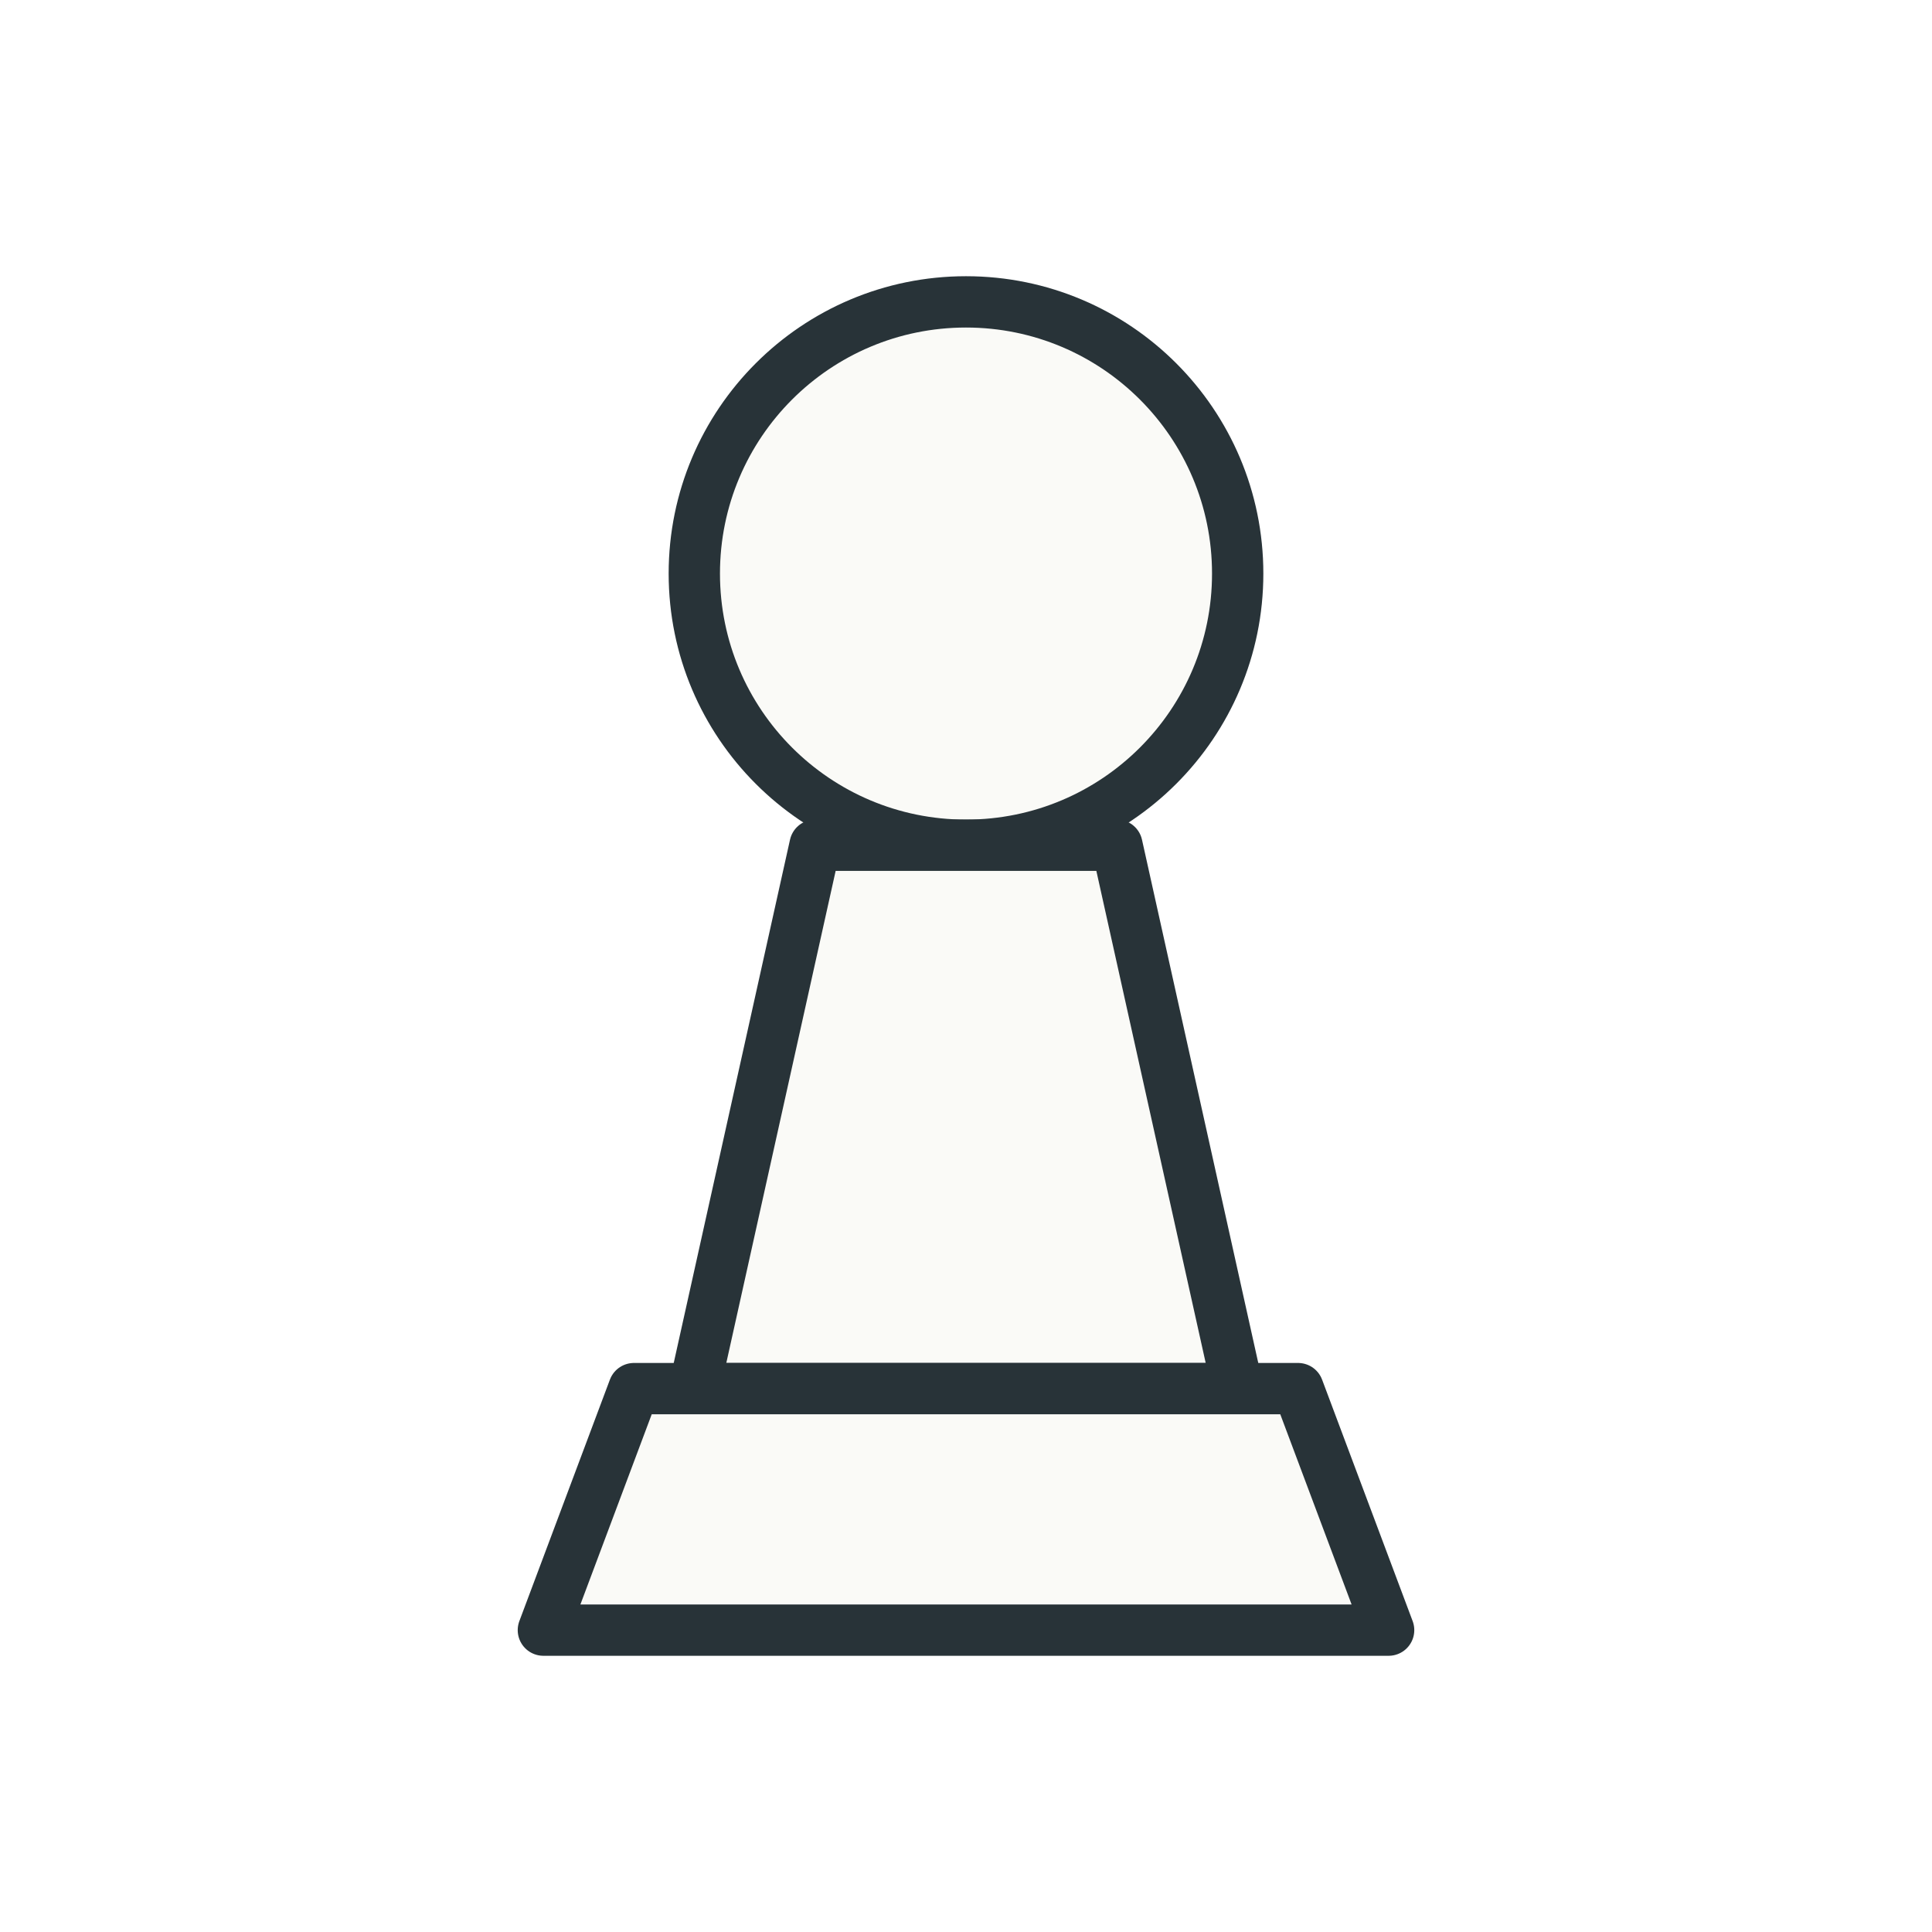
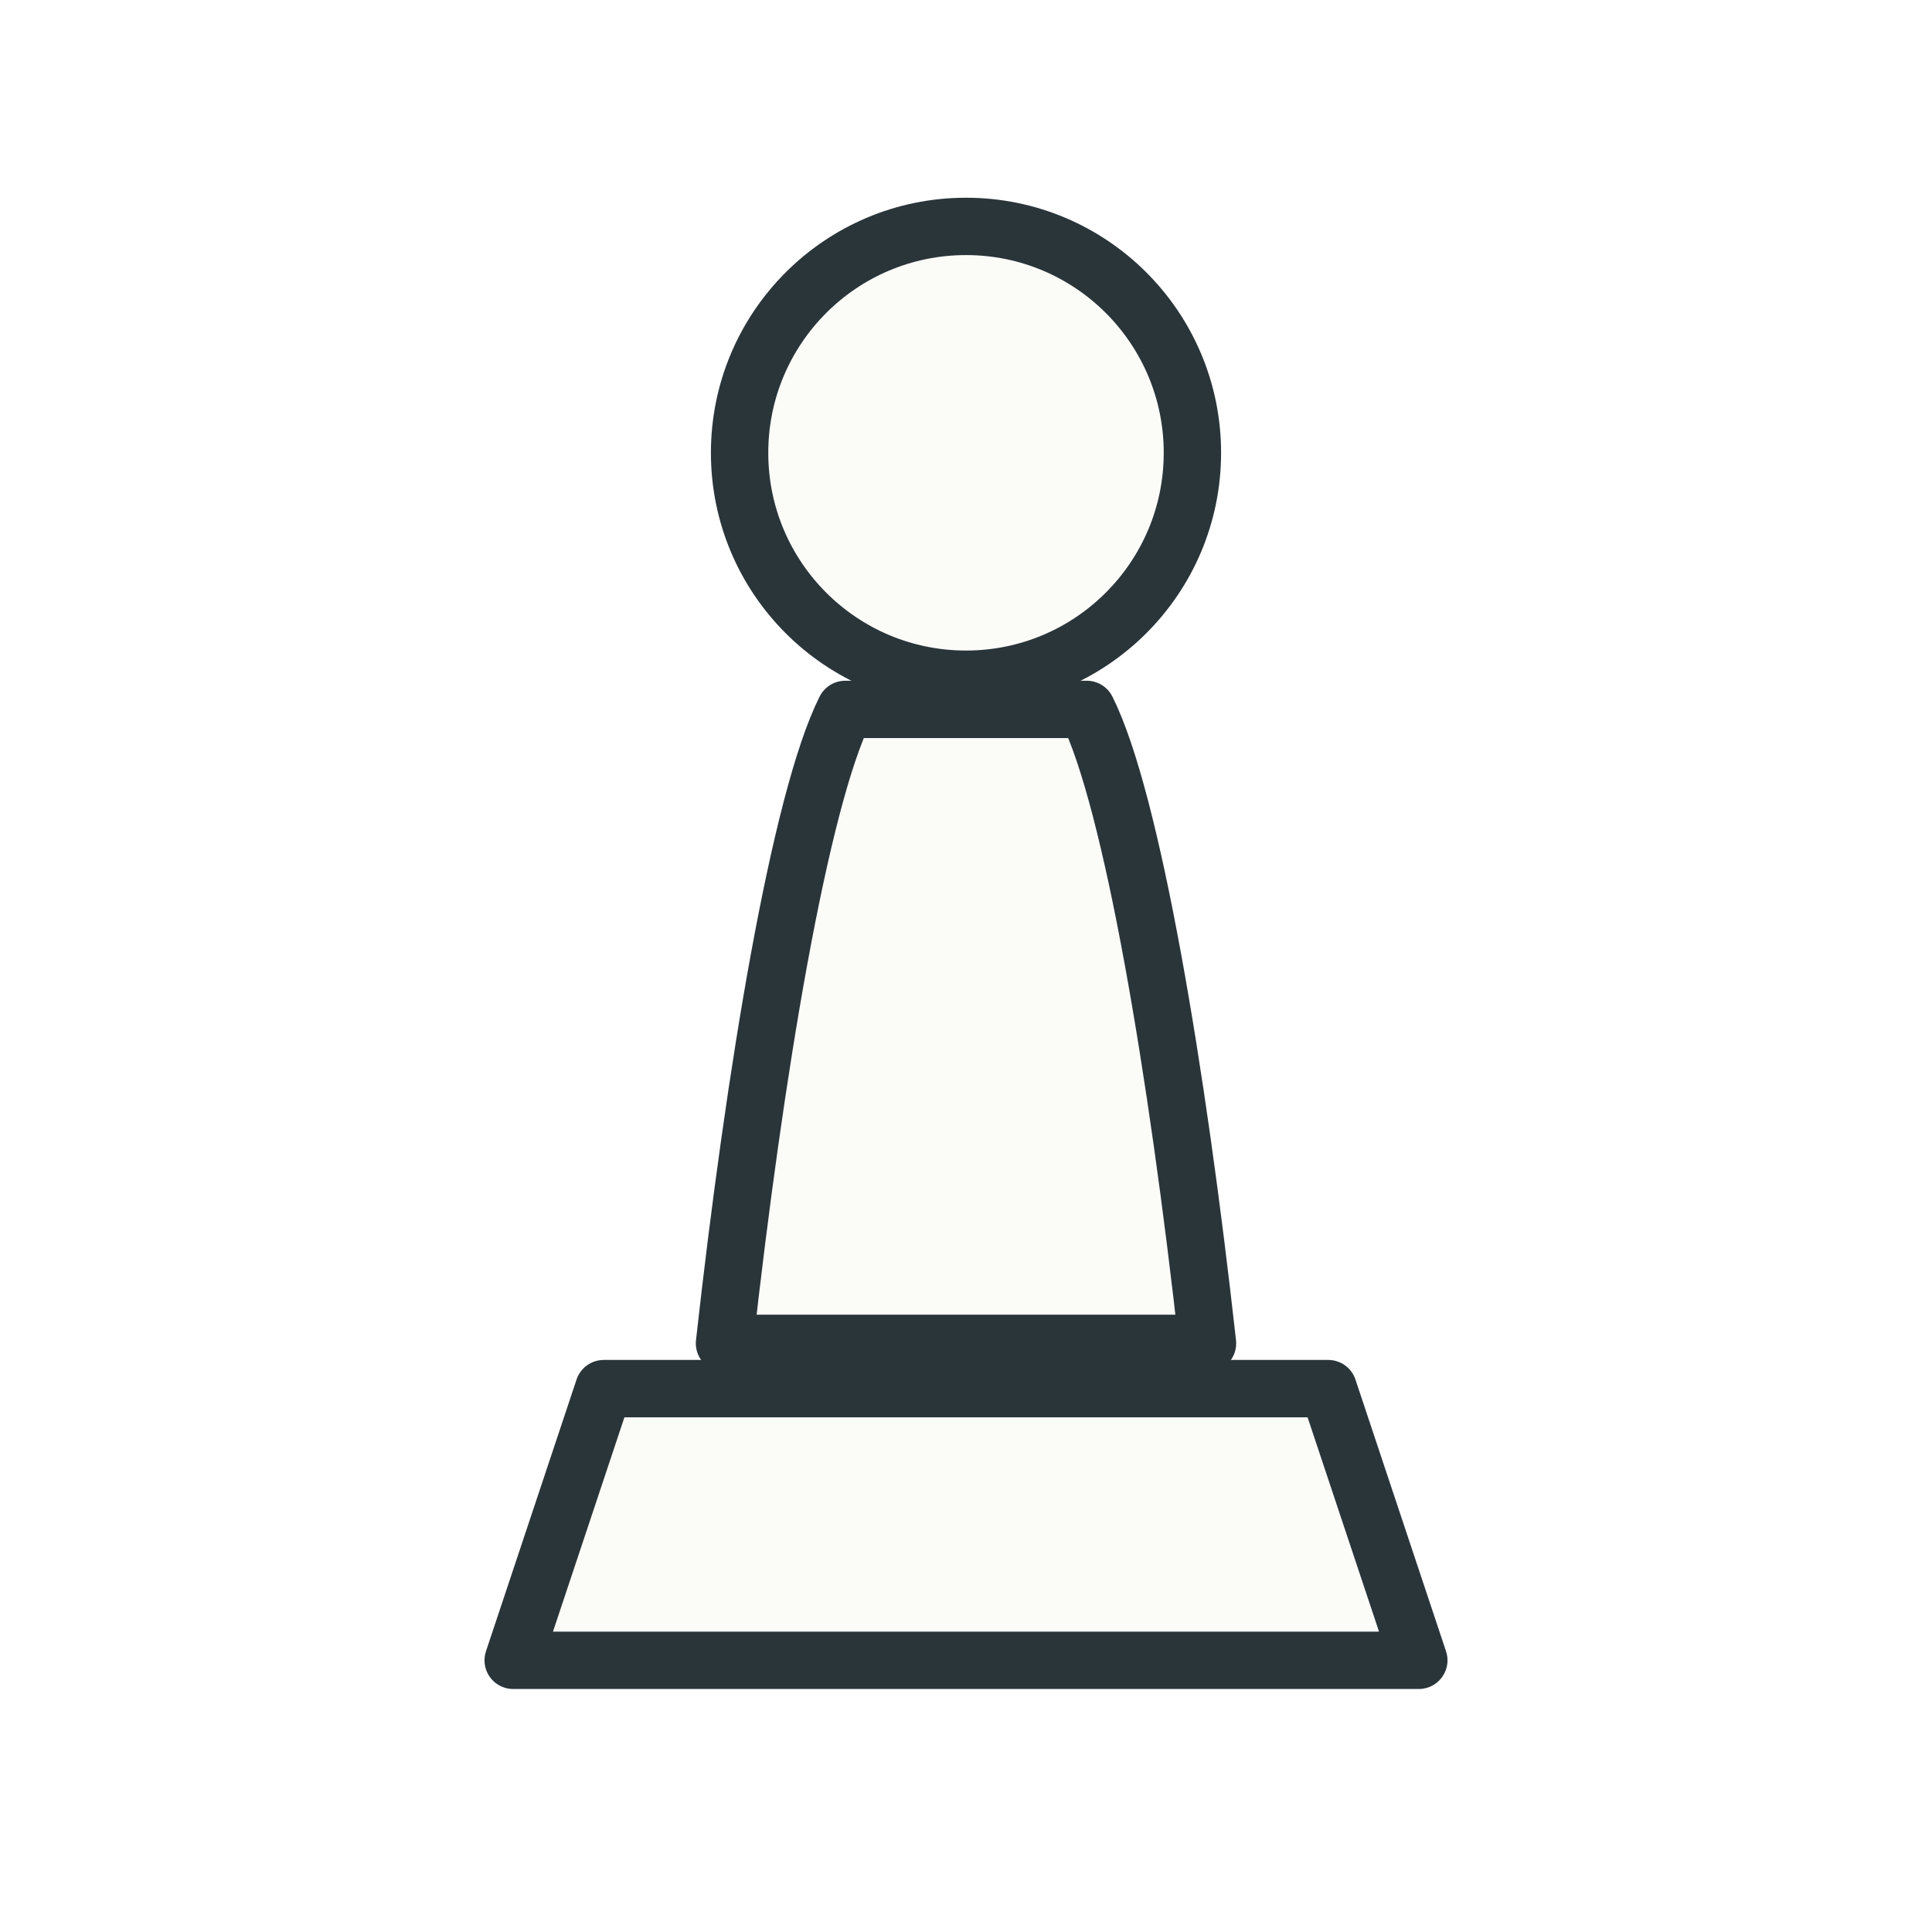
<svg xmlns="http://www.w3.org/2000/svg" viewBox="0 0 64 64">
-   <g fill="#fafaf7" stroke="#283338" stroke-width="1.7" stroke-linejoin="round" stroke-linecap="round">
-     <circle cx="32" cy="19" r="9" />
-     <path d="M27 28h10l4 18H23z" />
-     <path d="M21 46h22l3 8H18z" />
+   <g fill="#fbfbf8" stroke="#2a353a" stroke-width="1.9" stroke-linejoin="round" stroke-linecap="round">
+     <circle cx="32" cy="15" r="7.5" />
+     <path d="M28 23.5h8c1.5 3 3 12 4 21H24c1-9 2.5-18 4-21z" />
+     <path d="M20 46h24l3 9H17z" />
  </g>
</svg>
